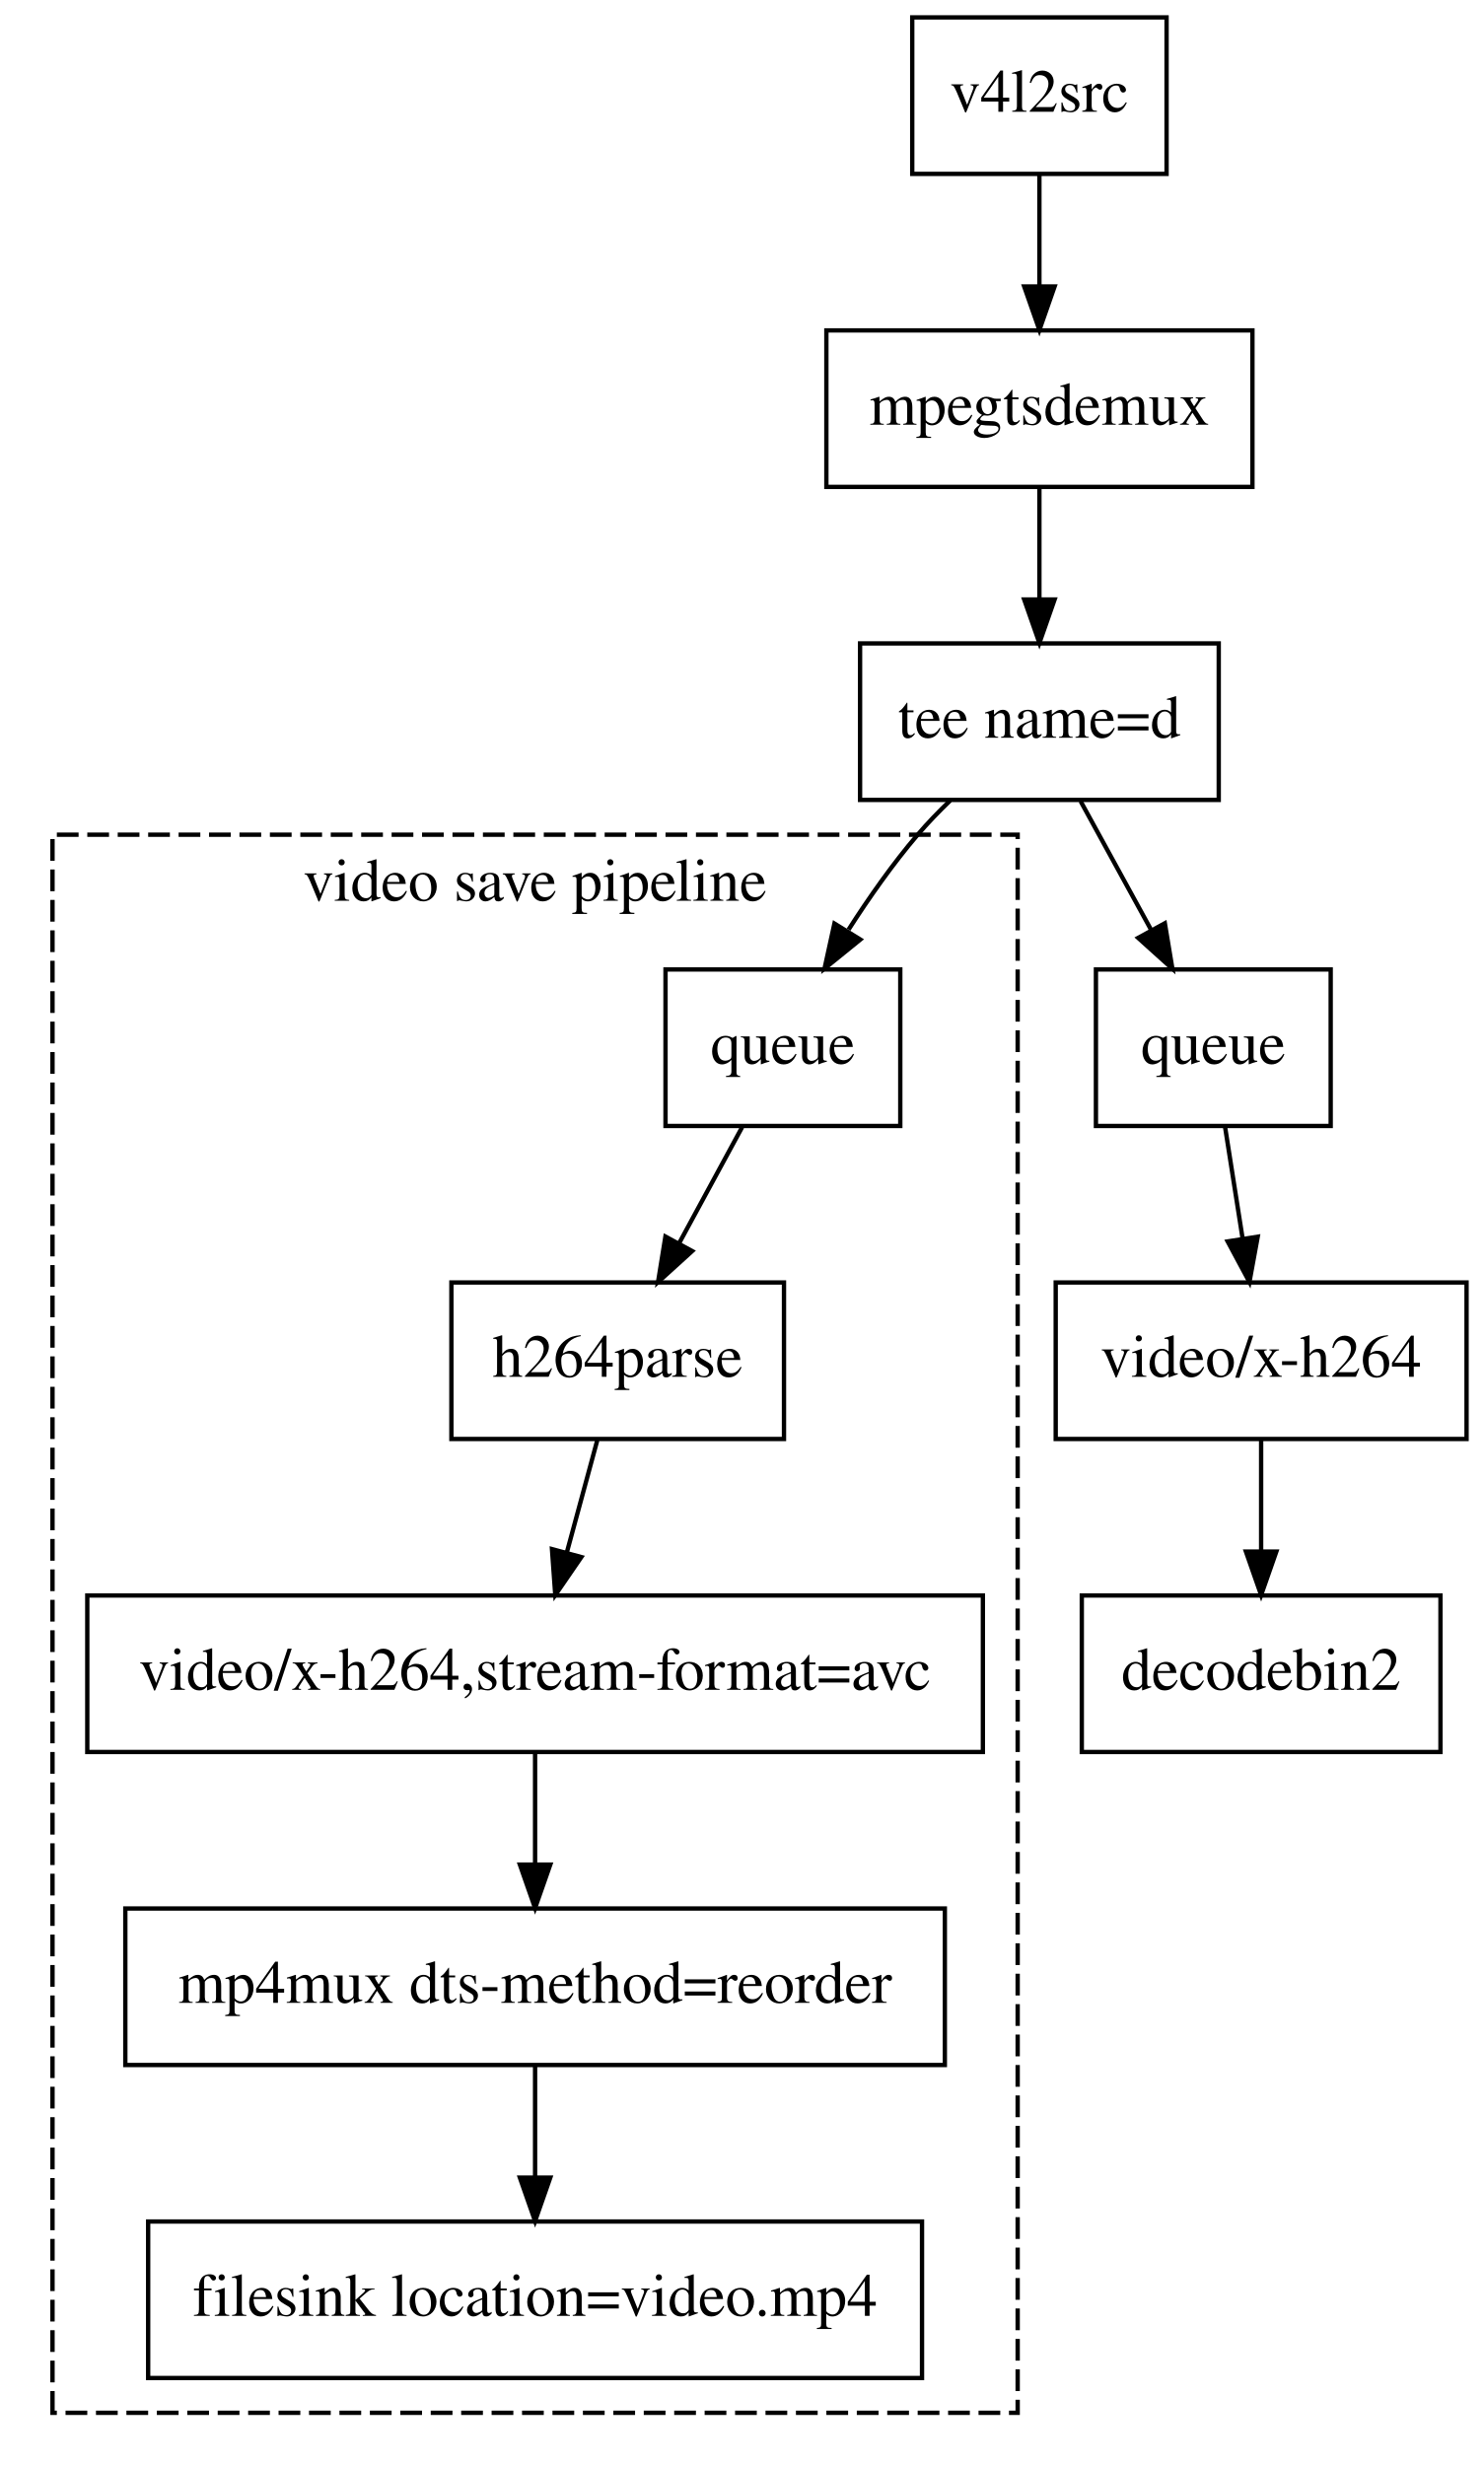
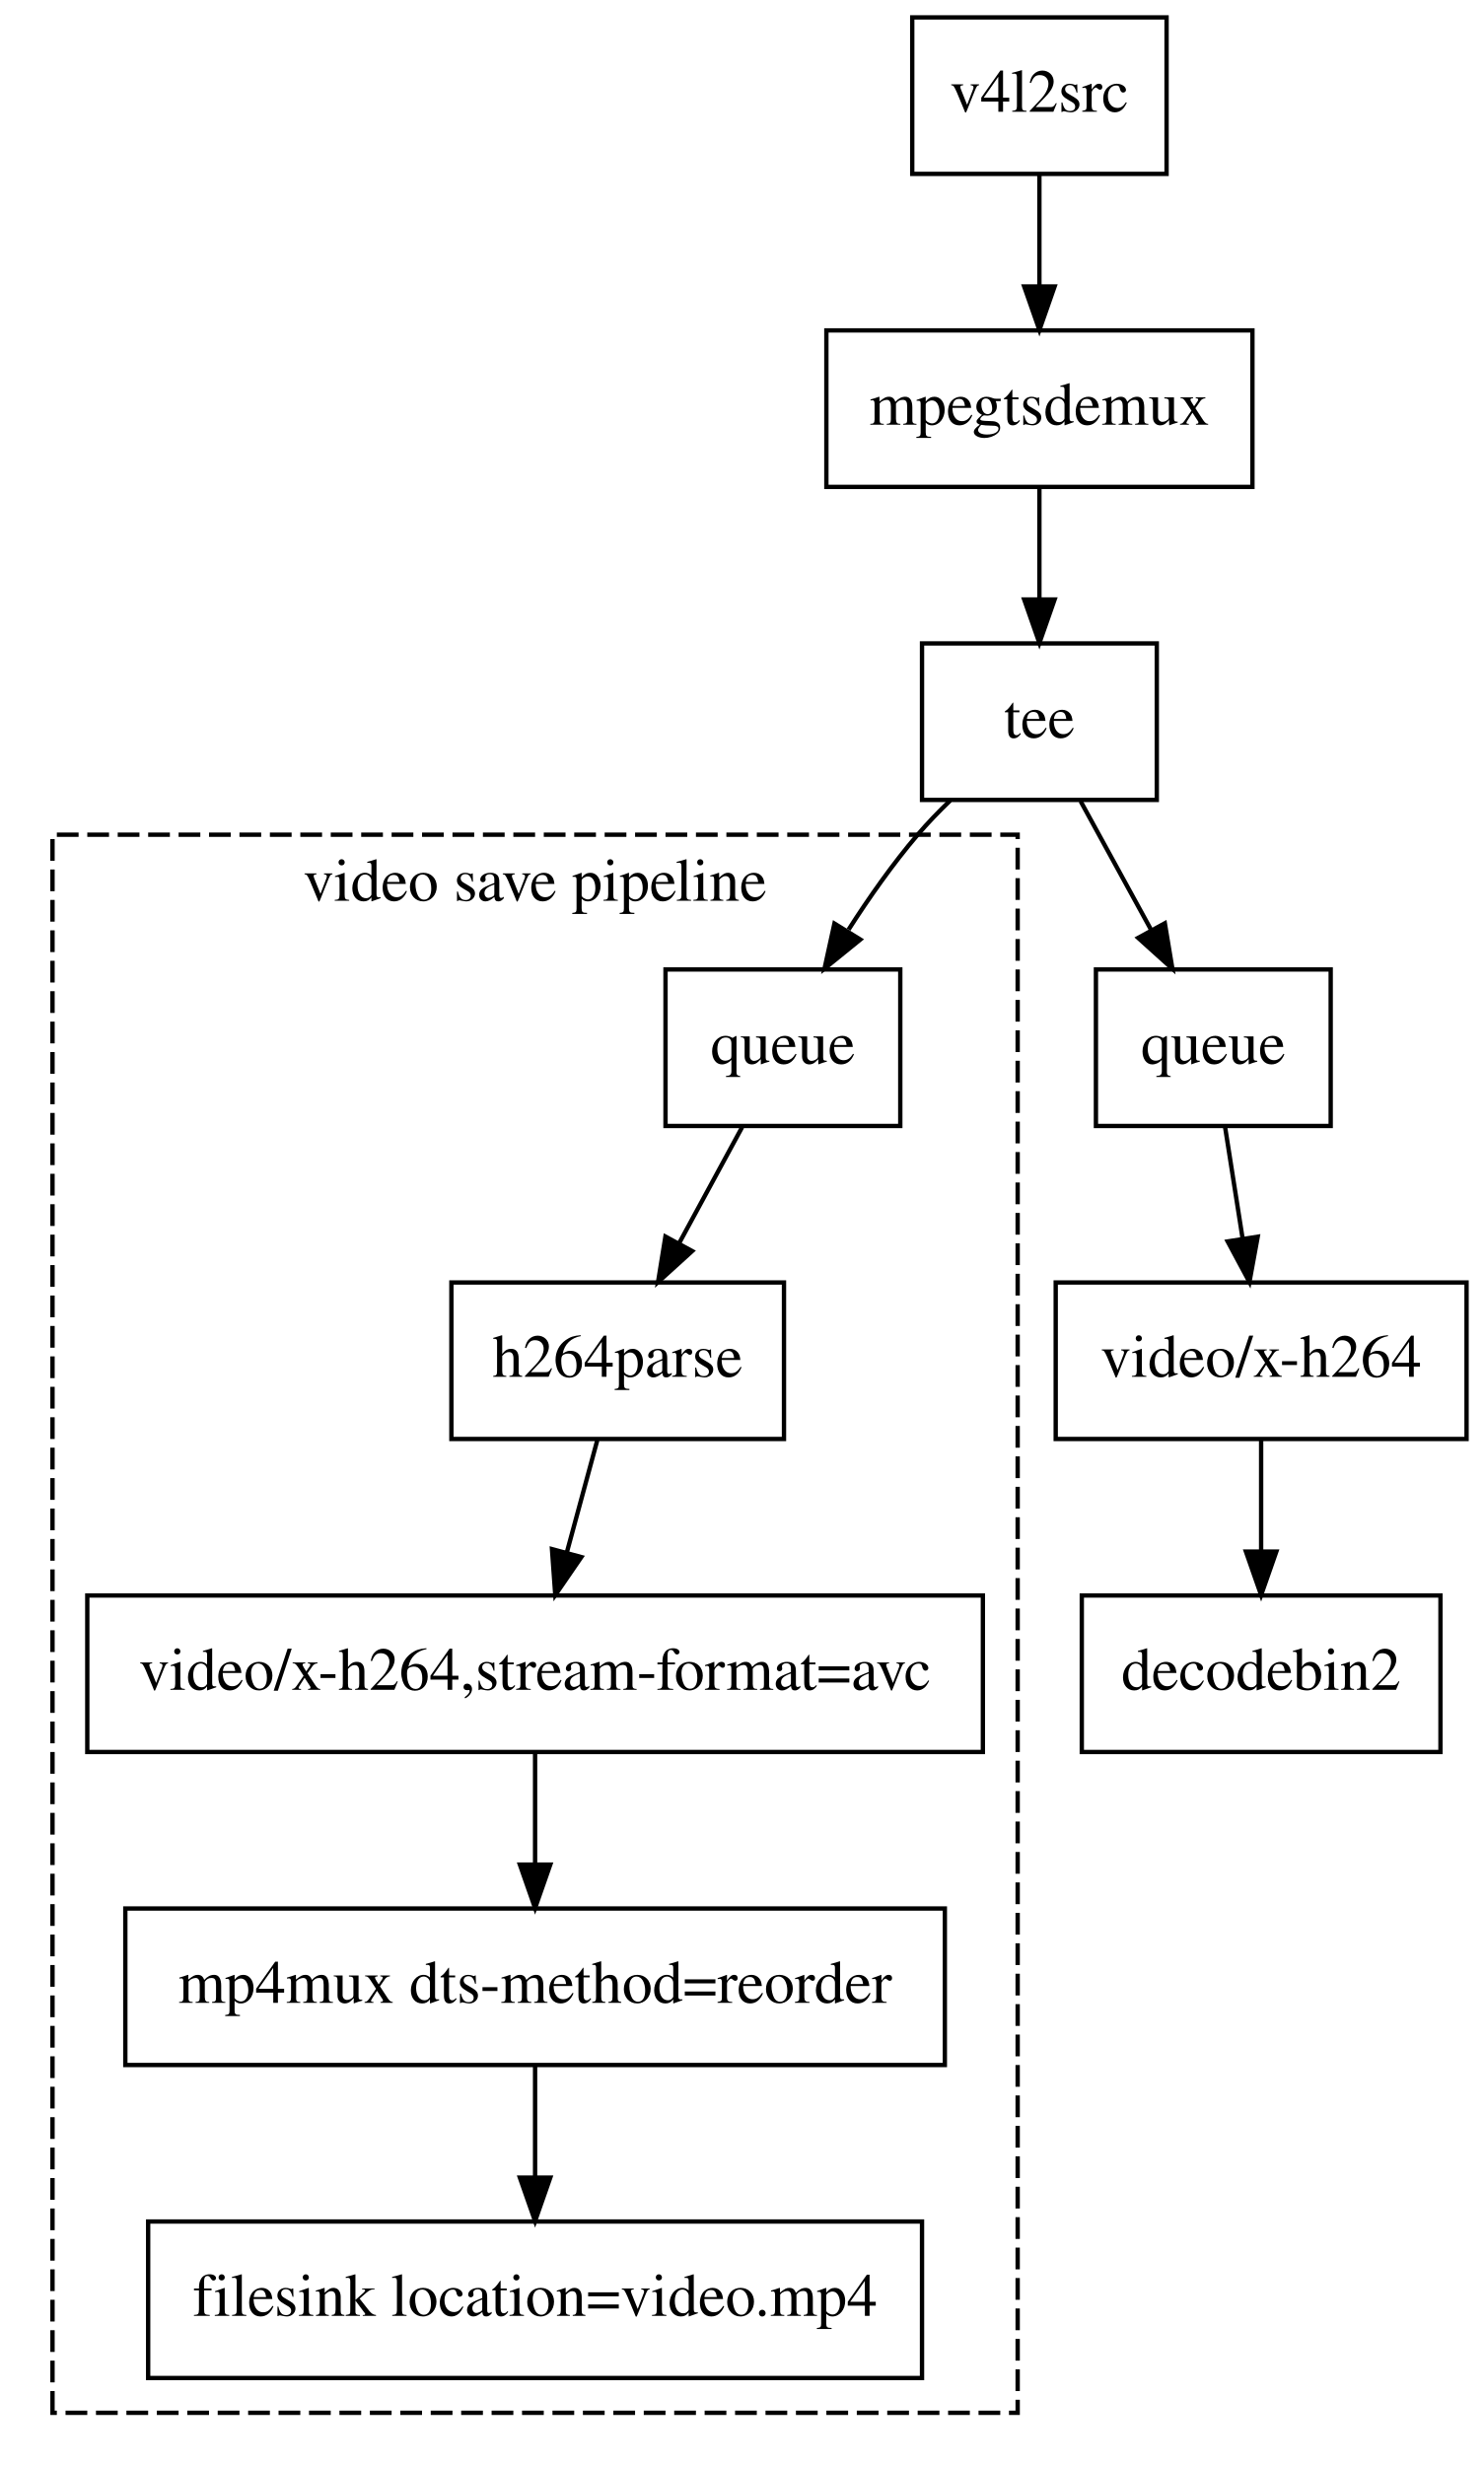
<svg xmlns="http://www.w3.org/2000/svg" width="216pt" height="359pt" viewBox="0.00 0.00 216.00 359.16">
  <g id="graph1" class="graph" transform="scale(0.633431 0.633431) rotate(0) translate(4 563)">
    <polygon fill="white" stroke="white" points="-4,5 -4,-563 338,-563 338,5 -4,5" />
    <g id="graph2" class="cluster">
      <polygon fill="none" stroke="black" stroke-dasharray="5,2" points="8,-8 8,-371 230,-371 230,-8 8,-8" />
      <text text-anchor="middle" x="119" y="-355.8" font-family="Times,serif" font-size="14.00">video save pipeline</text>
    </g>
    <g id="node1" class="node">
      <polygon fill="none" stroke="black" points="203,-340 149,-340 149,-304 203,-304 203,-340" />
      <text text-anchor="middle" x="176" y="-318.3" font-family="Times,serif" font-size="14.00">queue</text>
    </g>
    <g id="node5" class="node">
      <polygon fill="none" stroke="black" points="176.25,-268 99.75,-268 99.75,-232 176.25,-232 176.25,-268" />
      <text text-anchor="middle" x="138" y="-246.3" font-family="Times,serif" font-size="14.00">h264parse</text>
    </g>
    <g id="edge3" class="edge">
      <path fill="none" stroke="black" d="M166.607,-303.697C162.235,-295.644 156.943,-285.894 152.105,-276.982" />
      <polygon fill="black" stroke="black" points="155.132,-275.223 147.285,-268.104 148.98,-278.563 155.132,-275.223" />
    </g>
    <g id="node2" class="node">
      <polygon fill="none" stroke="black" points="302,-340 248,-340 248,-304 302,-304 302,-340" />
      <text text-anchor="middle" x="275" y="-318.3" font-family="Times,serif" font-size="14.00">queue</text>
    </g>
    <g id="node15" class="node">
      <polygon fill="none" stroke="black" points="333.25,-268 238.75,-268 238.75,-232 333.25,-232 333.25,-268" />
      <text text-anchor="middle" x="286" y="-246.3" font-family="Times,serif" font-size="14.00">video/x-h264</text>
    </g>
    <g id="edge14" class="edge">
      <path fill="none" stroke="black" d="M277.719,-303.697C278.931,-295.983 280.388,-286.712 281.739,-278.112" />
      <polygon fill="black" stroke="black" points="285.217,-278.526 283.312,-268.104 278.302,-277.44 285.217,-278.526" />
    </g>
    <g id="node6" class="node">
      <polygon fill="none" stroke="black" points="222,-196 16,-196 16,-160 222,-160 222,-196" />
      <text text-anchor="middle" x="119" y="-174.3" font-family="Times,serif" font-size="14.00">video/x-h264,stream-format=avc</text>
    </g>
    <g id="edge4" class="edge">
      <path fill="none" stroke="black" d="M133.303,-231.697C131.187,-223.898 128.638,-214.509 126.282,-205.829" />
      <polygon fill="black" stroke="black" points="129.64,-204.838 123.643,-196.104 122.884,-206.672 129.64,-204.838" />
    </g>
    <g id="node7" class="node">
      <polygon fill="none" stroke="black" points="213.25,-124 24.75,-124 24.75,-88 213.25,-88 213.25,-124" />
      <text text-anchor="middle" x="119" y="-102.3" font-family="Times,serif" font-size="14.00">mp4mux dts-method=reorder</text>
    </g>
    <g id="edge5" class="edge">
      <path fill="none" stroke="black" d="M119,-159.697C119,-151.983 119,-142.712 119,-134.112" />
      <polygon fill="black" stroke="black" points="122.5,-134.104 119,-124.104 115.5,-134.104 122.5,-134.104" />
    </g>
    <g id="node8" class="node">
      <polygon fill="none" stroke="black" points="208,-52 30,-52 30,-16 208,-16 208,-52" />
      <text text-anchor="middle" x="119" y="-30.3" font-family="Times,serif" font-size="14.00">filesink location=video.mp4</text>
    </g>
    <g id="edge6" class="edge">
      <path fill="none" stroke="black" d="M119,-87.697C119,-79.983 119,-70.713 119,-62.112" />
      <polygon fill="black" stroke="black" points="122.5,-62.104 119,-52.104 115.5,-62.104 122.5,-62.104" />
    </g>
    <g id="node9" class="node">
      <polygon fill="none" stroke="black" points="264.25,-559 205.75,-559 205.75,-523 264.25,-523 264.25,-559" />
      <text text-anchor="middle" x="235" y="-537.3" font-family="Times,serif" font-size="14.00">v4l2src</text>
    </g>
    <g id="node11" class="node">
      <polygon fill="none" stroke="black" points="284,-487 186,-487 186,-451 284,-451 284,-487" />
      <text text-anchor="middle" x="235" y="-465.3" font-family="Times,serif" font-size="14.00">mpegtsdemux</text>
    </g>
    <g id="edge8" class="edge">
      <path fill="none" stroke="black" d="M235,-522.697C235,-514.983 235,-505.712 235,-497.112" />
      <polygon fill="black" stroke="black" points="238.5,-497.104 235,-487.104 231.5,-497.104 238.5,-497.104" />
    </g>
    <g id="node12" class="node">
-       <polygon fill="none" stroke="black" points="276.25,-415 193.75,-415 193.75,-379 276.25,-379 276.25,-415" />
-       <text text-anchor="middle" x="235" y="-393.3" font-family="Times,serif" font-size="14.00">tee name=d</text>
+       <polygon fill="none" stroke="black" points="262,-415 208,-415 208,-379 262,-379 262,-415" />
+       <text text-anchor="middle" x="235" y="-393.3" font-family="Times,serif" font-size="14.00">tee</text>
    </g>
    <g id="edge9" class="edge">
      <path fill="none" stroke="black" d="M235,-450.697C235,-442.983 235,-433.712 235,-425.112" />
      <polygon fill="black" stroke="black" points="238.5,-425.104 235,-415.104 231.5,-425.104 238.5,-425.104" />
    </g>
    <g id="edge11" class="edge">
      <path fill="none" stroke="black" d="M214.485,-378.862C211.856,-376.332 209.288,-373.674 207,-371 201.287,-364.322 195.815,-356.517 191.102,-349.166" />
      <polygon fill="black" stroke="black" points="193.808,-346.886 185.577,-340.215 187.851,-350.563 193.808,-346.886" />
    </g>
    <g id="edge13" class="edge">
      <path fill="none" stroke="black" d="M244.479,-378.7C249.311,-369.882 255.289,-358.973 260.67,-349.153" />
      <polygon fill="black" stroke="black" points="263.853,-350.627 265.589,-340.176 257.714,-347.264 263.853,-350.627" />
    </g>
    <g id="node16" class="node">
      <polygon fill="none" stroke="black" points="327.25,-196 244.75,-196 244.75,-160 327.25,-160 327.25,-196" />
      <text text-anchor="middle" x="286" y="-174.3" font-family="Times,serif" font-size="14.00">decodebin2</text>
    </g>
    <g id="edge15" class="edge">
      <path fill="none" stroke="black" d="M286,-231.697C286,-223.983 286,-214.712 286,-206.112" />
      <polygon fill="black" stroke="black" points="289.5,-206.104 286,-196.104 282.5,-206.104 289.5,-206.104" />
    </g>
  </g>
</svg>
